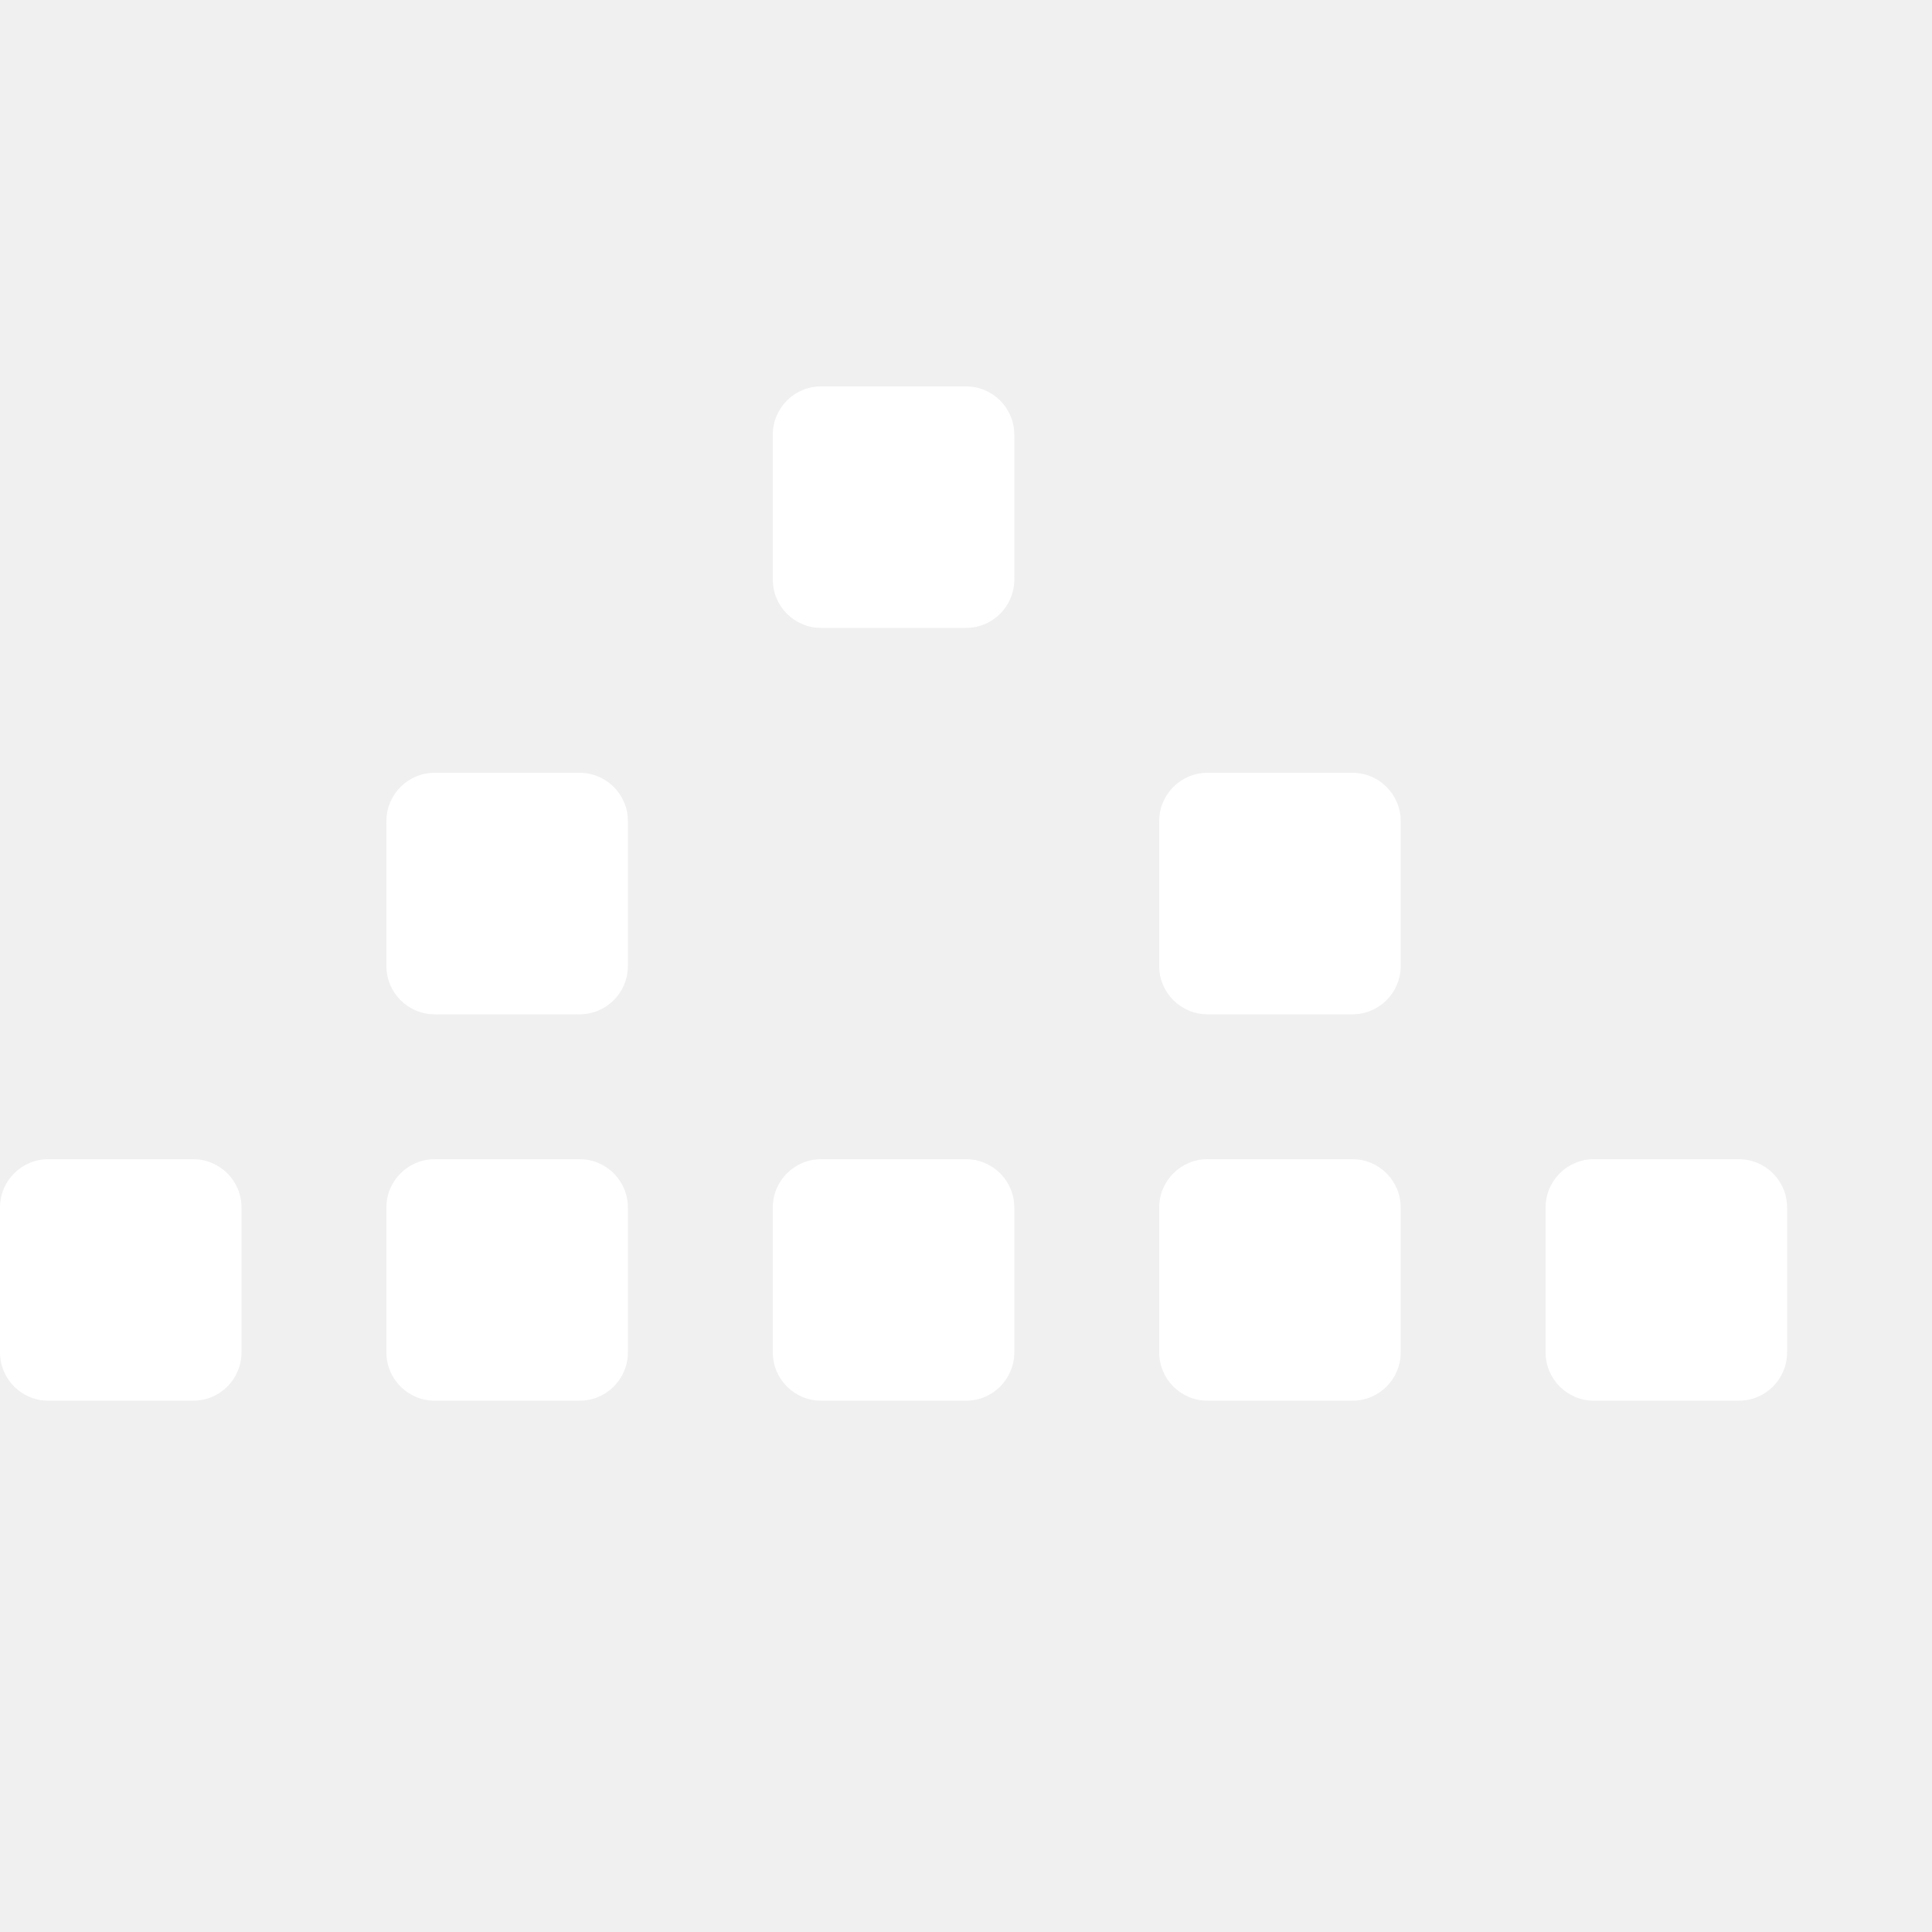
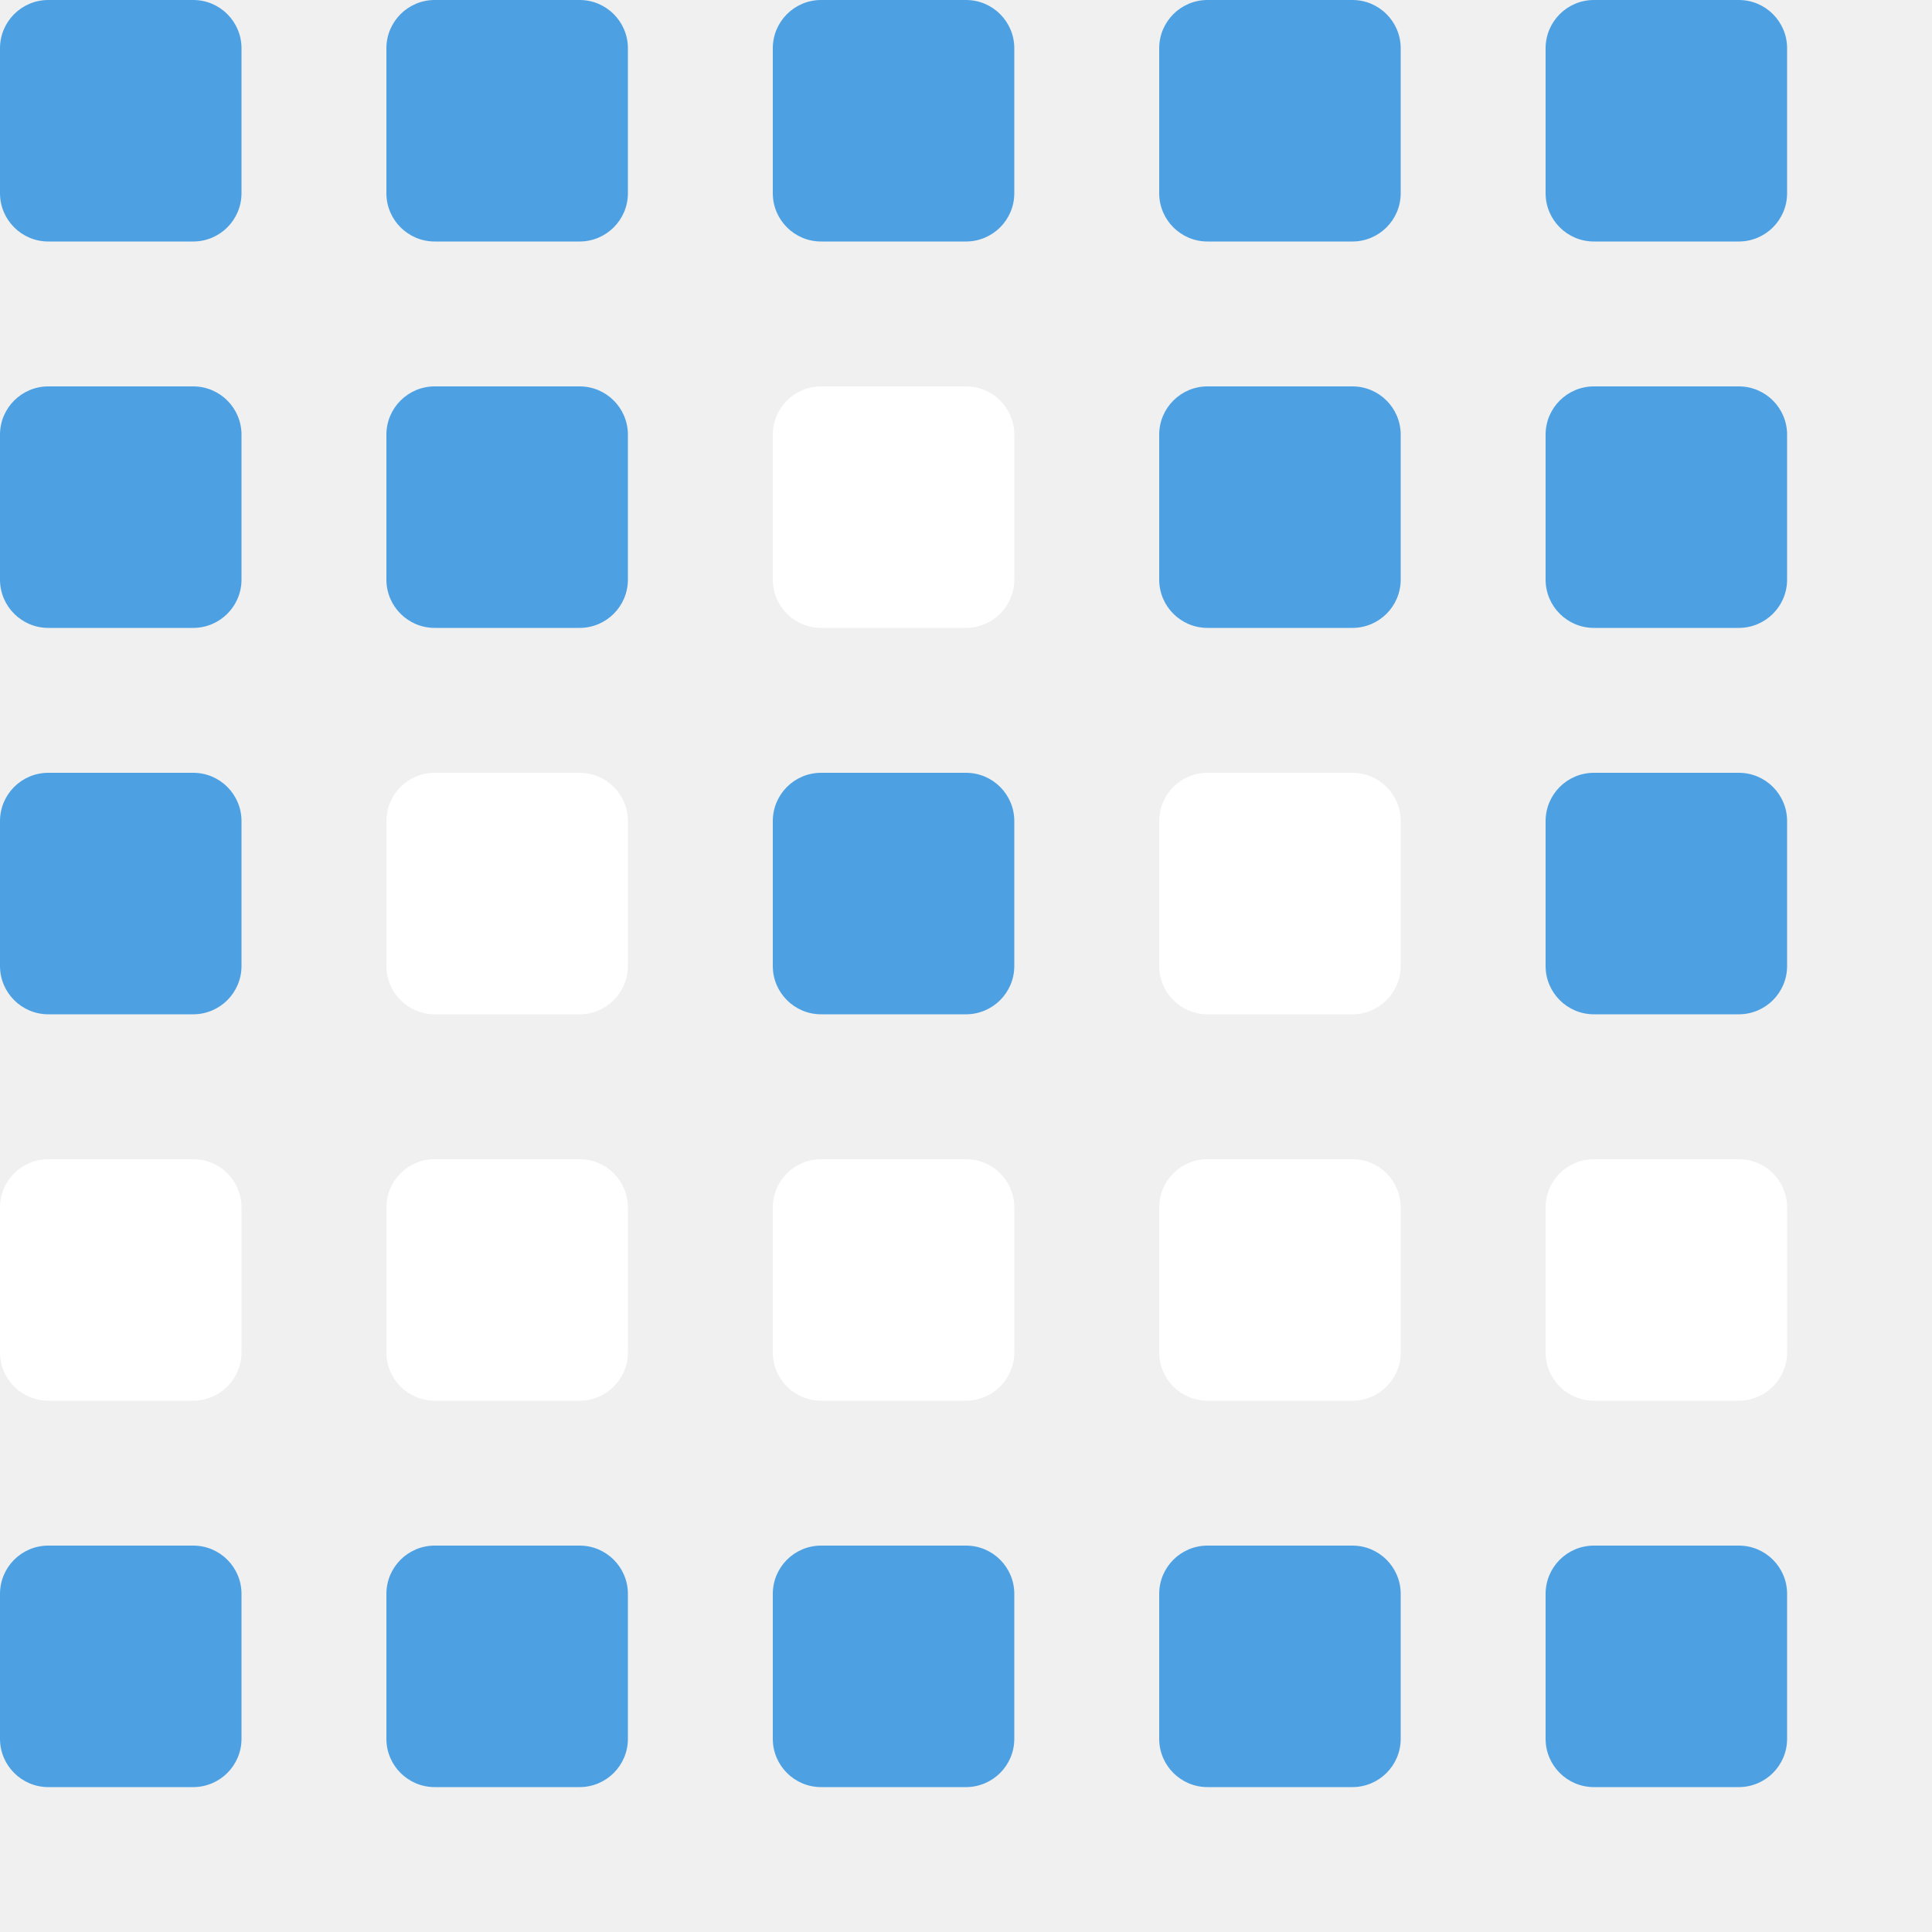
<svg xmlns="http://www.w3.org/2000/svg" height="200" width="200">
-   <rect y="0" x="0" width="25" height="25" rx="5" transform="translate(0,0)" style="fill: #fff; fill-opacity:0;" />
-   <rect y="0" x="0" width="25" height="25" rx="5" transform="translate(40,0)" style="fill: #fff; fill-opacity:0;" />
-   <rect y="0" x="0" width="25" height="25" rx="5" transform="translate(80,0)" style="fill: #fff; fill-opacity:0;" />
-   <rect y="0" x="0" width="25" height="25" rx="5" transform="translate(120,0)" style="fill: #fff; fill-opacity:0;" />
-   <rect y="0" x="0" width="25" height="25" rx="5" transform="translate(160,0)" style="fill: #fff; fill-opacity:0;" />
-   <rect y="0" x="0" width="25" height="25" rx="5" transform="translate(0,40)" style="fill: #fff; fill-opacity:0;" />
-   <rect y="0" x="0" width="25" height="25" rx="5" transform="translate(40,40)" style="fill: #fff; fill-opacity:0;" />
+   <rect y="0" x="0" width="25" height="25" rx="5" transform="translate(0,0)" style="fill: #4DA1E3;" />
+   <rect y="0" x="0" width="25" height="25" rx="5" transform="translate(40,0)" style="fill: #4DA1E3;" />
+   <rect y="0" x="0" width="25" height="25" rx="5" transform="translate(80,0)" style="fill: #4DA1E3;" />
+   <rect y="0" x="0" width="25" height="25" rx="5" transform="translate(120,0)" style="fill: #4DA1E3;" />
+   <rect y="0" x="0" width="25" height="25" rx="5" transform="translate(160,0)" style="fill: #4DA1E3;" />
+   <rect y="0" x="0" width="25" height="25" rx="5" transform="translate(0,40)" style="fill: #4DA1E3;" />
+   <rect y="0" x="0" width="25" height="25" rx="5" transform="translate(40,40)" style="fill: #4DA1E3;" />
  <rect y="0" x="0" width="25" height="25" rx="5" transform="translate(80,40)" style="fill:#fff;" />
-   <rect y="0" x="0" width="25" height="25" rx="5" transform="translate(120,40)" style="fill: #fff; fill-opacity:0;" />
-   <rect y="0" x="0" width="25" height="25" rx="5" transform="translate(160,40)" style="fill: #fff; fill-opacity:0;" />
-   <rect y="0" x="0" width="25" height="25" rx="5" transform="translate(0,80)" style="fill: #fff; fill-opacity:0;" />
+   <rect y="0" x="0" width="25" height="25" rx="5" transform="translate(120,40)" style="fill: #4DA1E3;" />
+   <rect y="0" x="0" width="25" height="25" rx="5" transform="translate(160,40)" style="fill: #4DA1E3;" />
+   <rect y="0" x="0" width="25" height="25" rx="5" transform="translate(0,80)" style="fill: #4DA1E3;" />
  <rect y="0" x="0" width="25" height="25" rx="5" transform="translate(40,80)" style="fill:#fff;" />
-   <rect y="0" x="0" width="25" height="25" rx="5" transform="translate(80,80)" style="fill: #fff; fill-opacity:0;" />
+   <rect y="0" x="0" width="25" height="25" rx="5" transform="translate(80,80)" style="fill: #4DA1E3;" />
  <rect y="0" x="0" width="25" height="25" rx="5" transform="translate(120,80)" style="fill:#fff;" />
-   <rect y="0" x="0" width="25" height="25" rx="5" transform="translate(160,80)" style="fill: #fff; fill-opacity:0;" />
+   <rect y="0" x="0" width="25" height="25" rx="5" transform="translate(160,80)" style="fill: #4DA1E3;" />
  <rect y="0" x="0" width="25" height="25" rx="5" transform="translate(0,120)" style="fill:#fff;" />
  <rect y="0" x="0" width="25" height="25" rx="5" transform="translate(40,120)" style="fill:#fff;" />
  <rect y="0" x="0" width="25" height="25" rx="5" transform="translate(80,120)" style="fill:#fff;" />
  <rect y="0" x="0" width="25" height="25" rx="5" transform="translate(120,120)" style="fill:#fff;" />
  <rect y="0" x="0" width="25" height="25" rx="5" transform="translate(160,120)" style="fill:#fff;" />
-   <rect y="0" x="0" width="25" height="25" rx="5" transform="translate(0,160)" style="fill: #fff; fill-opacity:0;" />
-   <rect y="0" x="0" width="25" height="25" rx="5" transform="translate(40,160)" style="fill: #fff; fill-opacity:0;" />
-   <rect y="0" x="0" width="25" height="25" rx="5" transform="translate(80,160)" style="fill: #fff; fill-opacity:0;" />
-   <rect y="0" x="0" width="25" height="25" rx="5" transform="translate(120,160)" style="fill: #fff; fill-opacity:0;" />
-   <rect y="0" x="0" width="25" height="25" rx="5" transform="translate(160,160)" style="fill: #fff; fill-opacity:0;" />
+   <rect y="0" x="0" width="25" height="25" rx="5" transform="translate(0,160)" style="fill: #4DA1E3;" />
+   <rect y="0" x="0" width="25" height="25" rx="5" transform="translate(40,160)" style="fill: #4DA1E3;" />
+   <rect y="0" x="0" width="25" height="25" rx="5" transform="translate(80,160)" style="fill: #4DA1E3;" />
+   <rect y="0" x="0" width="25" height="25" rx="5" transform="translate(120,160)" style="fill: #4DA1E3;" />
+   <rect y="0" x="0" width="25" height="25" rx="5" transform="translate(160,160)" style="fill: #4DA1E3;" />
</svg>
